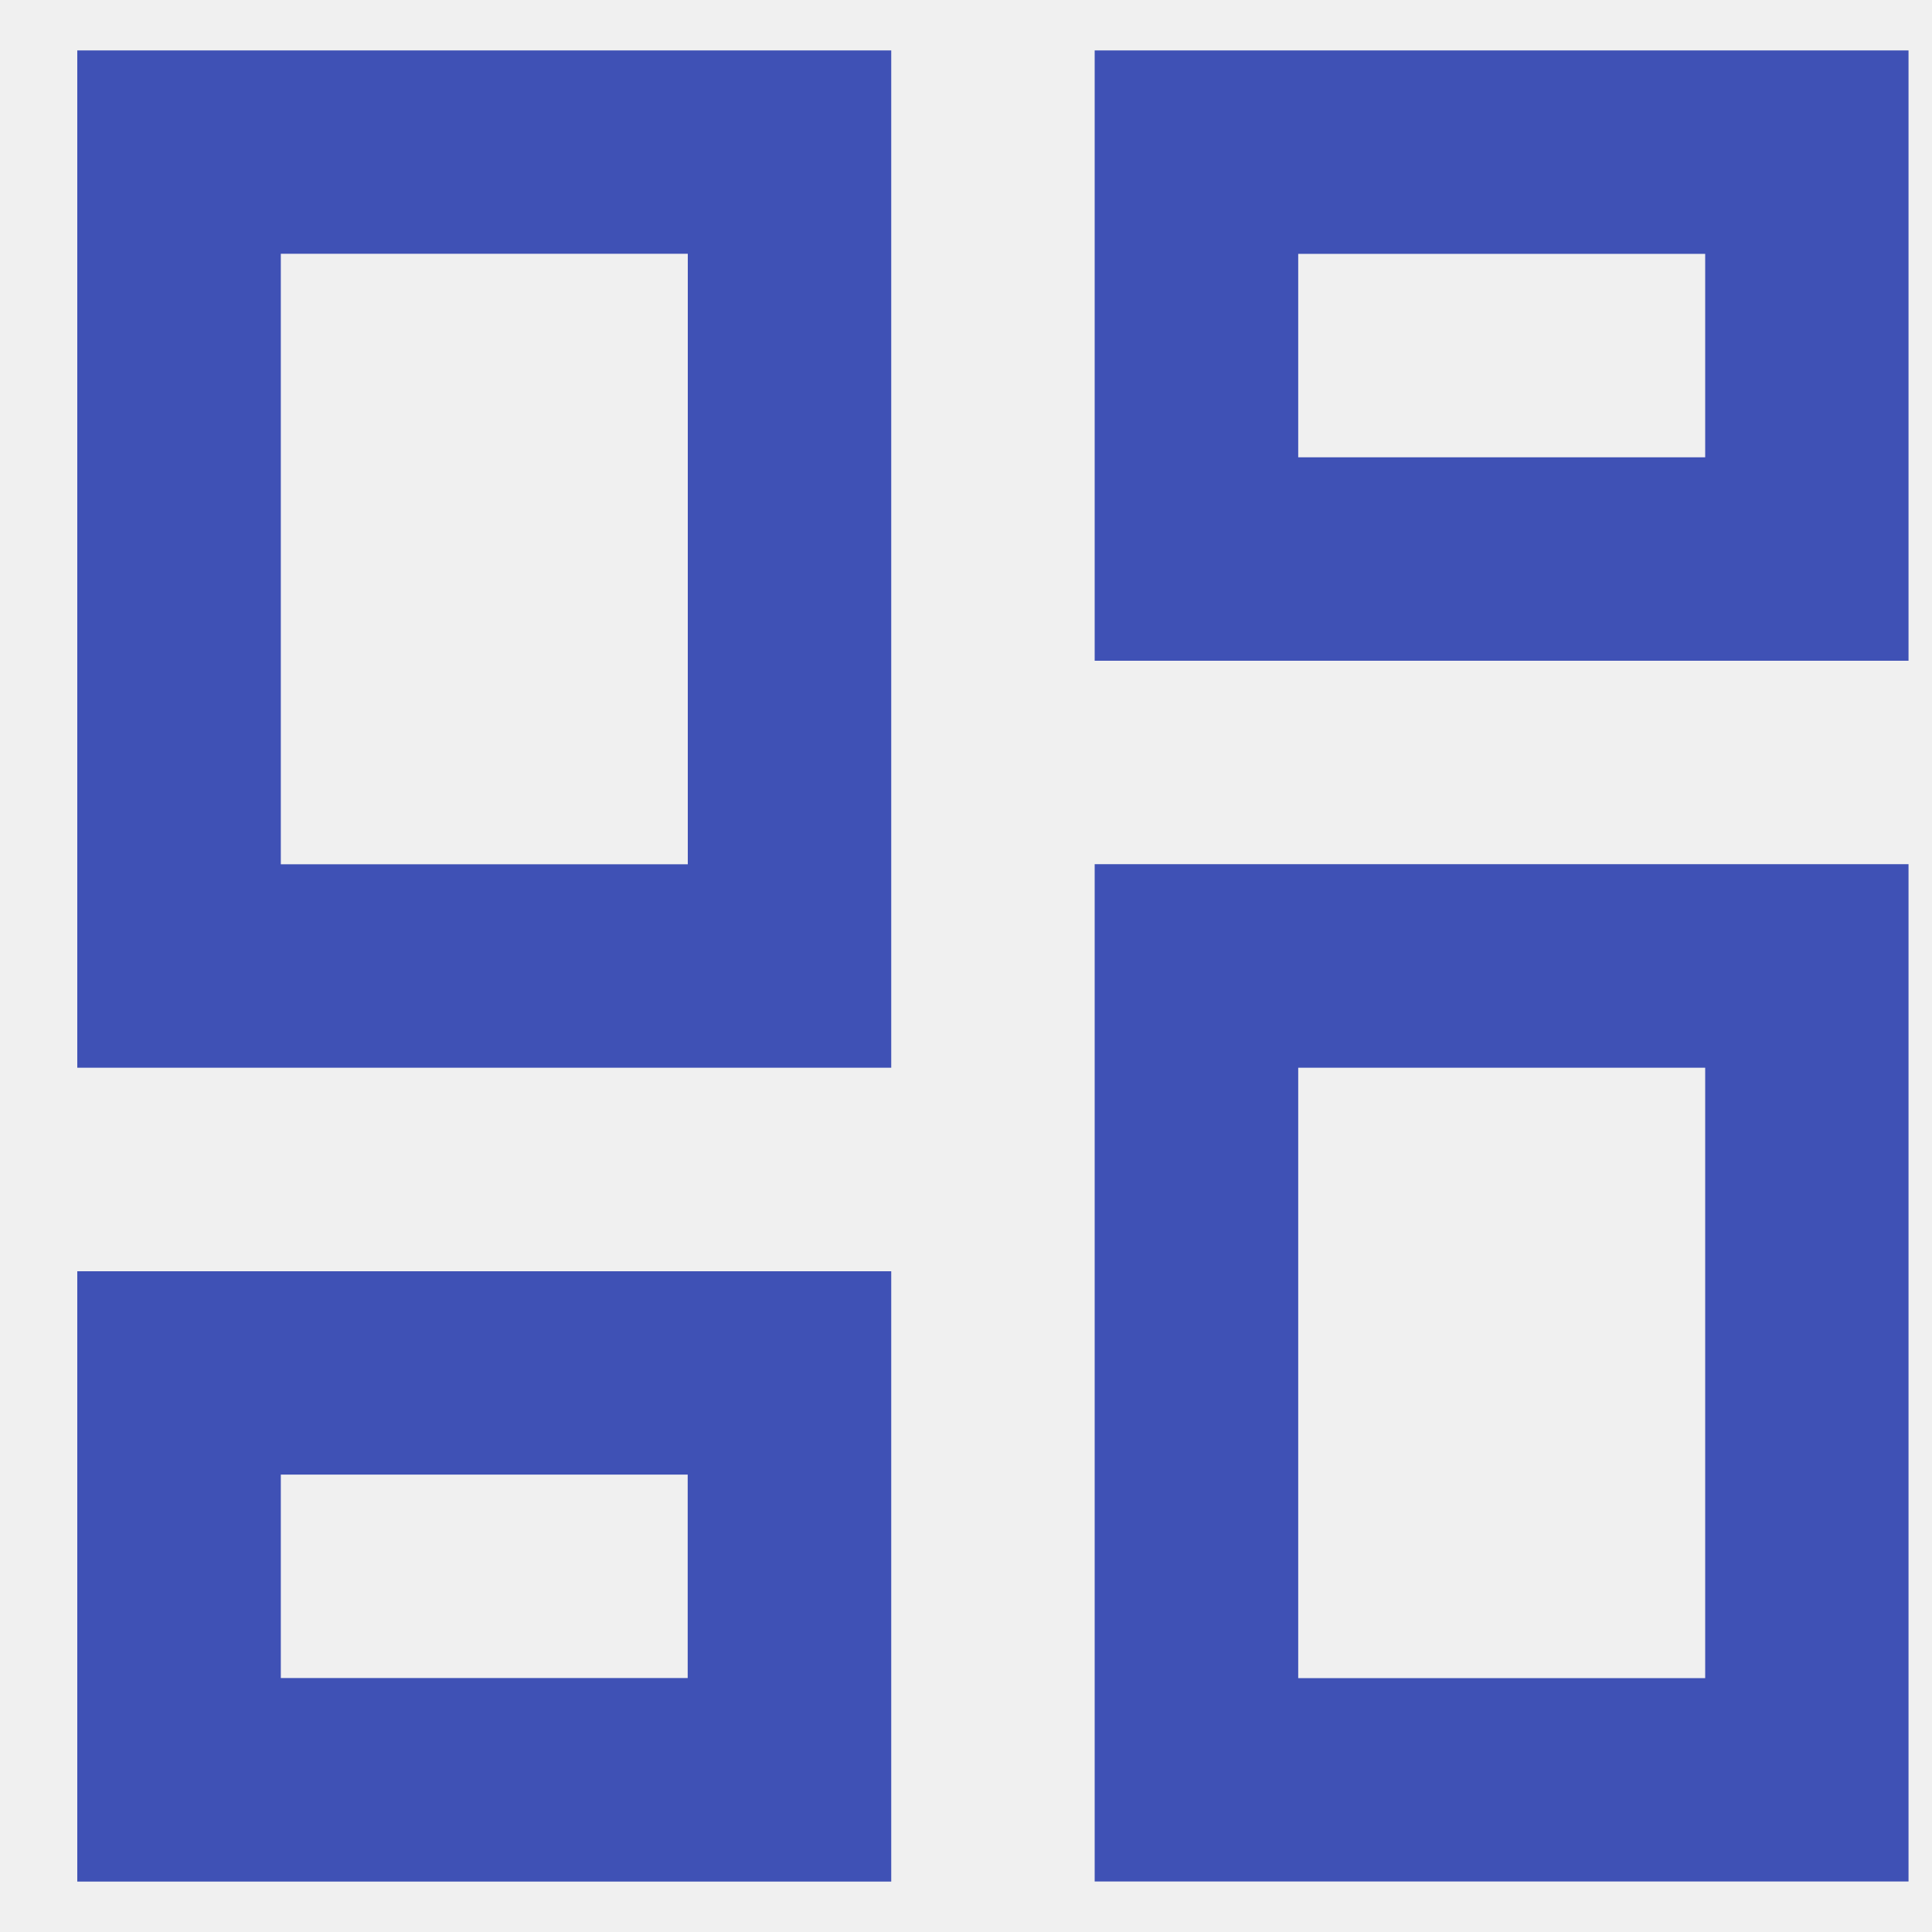
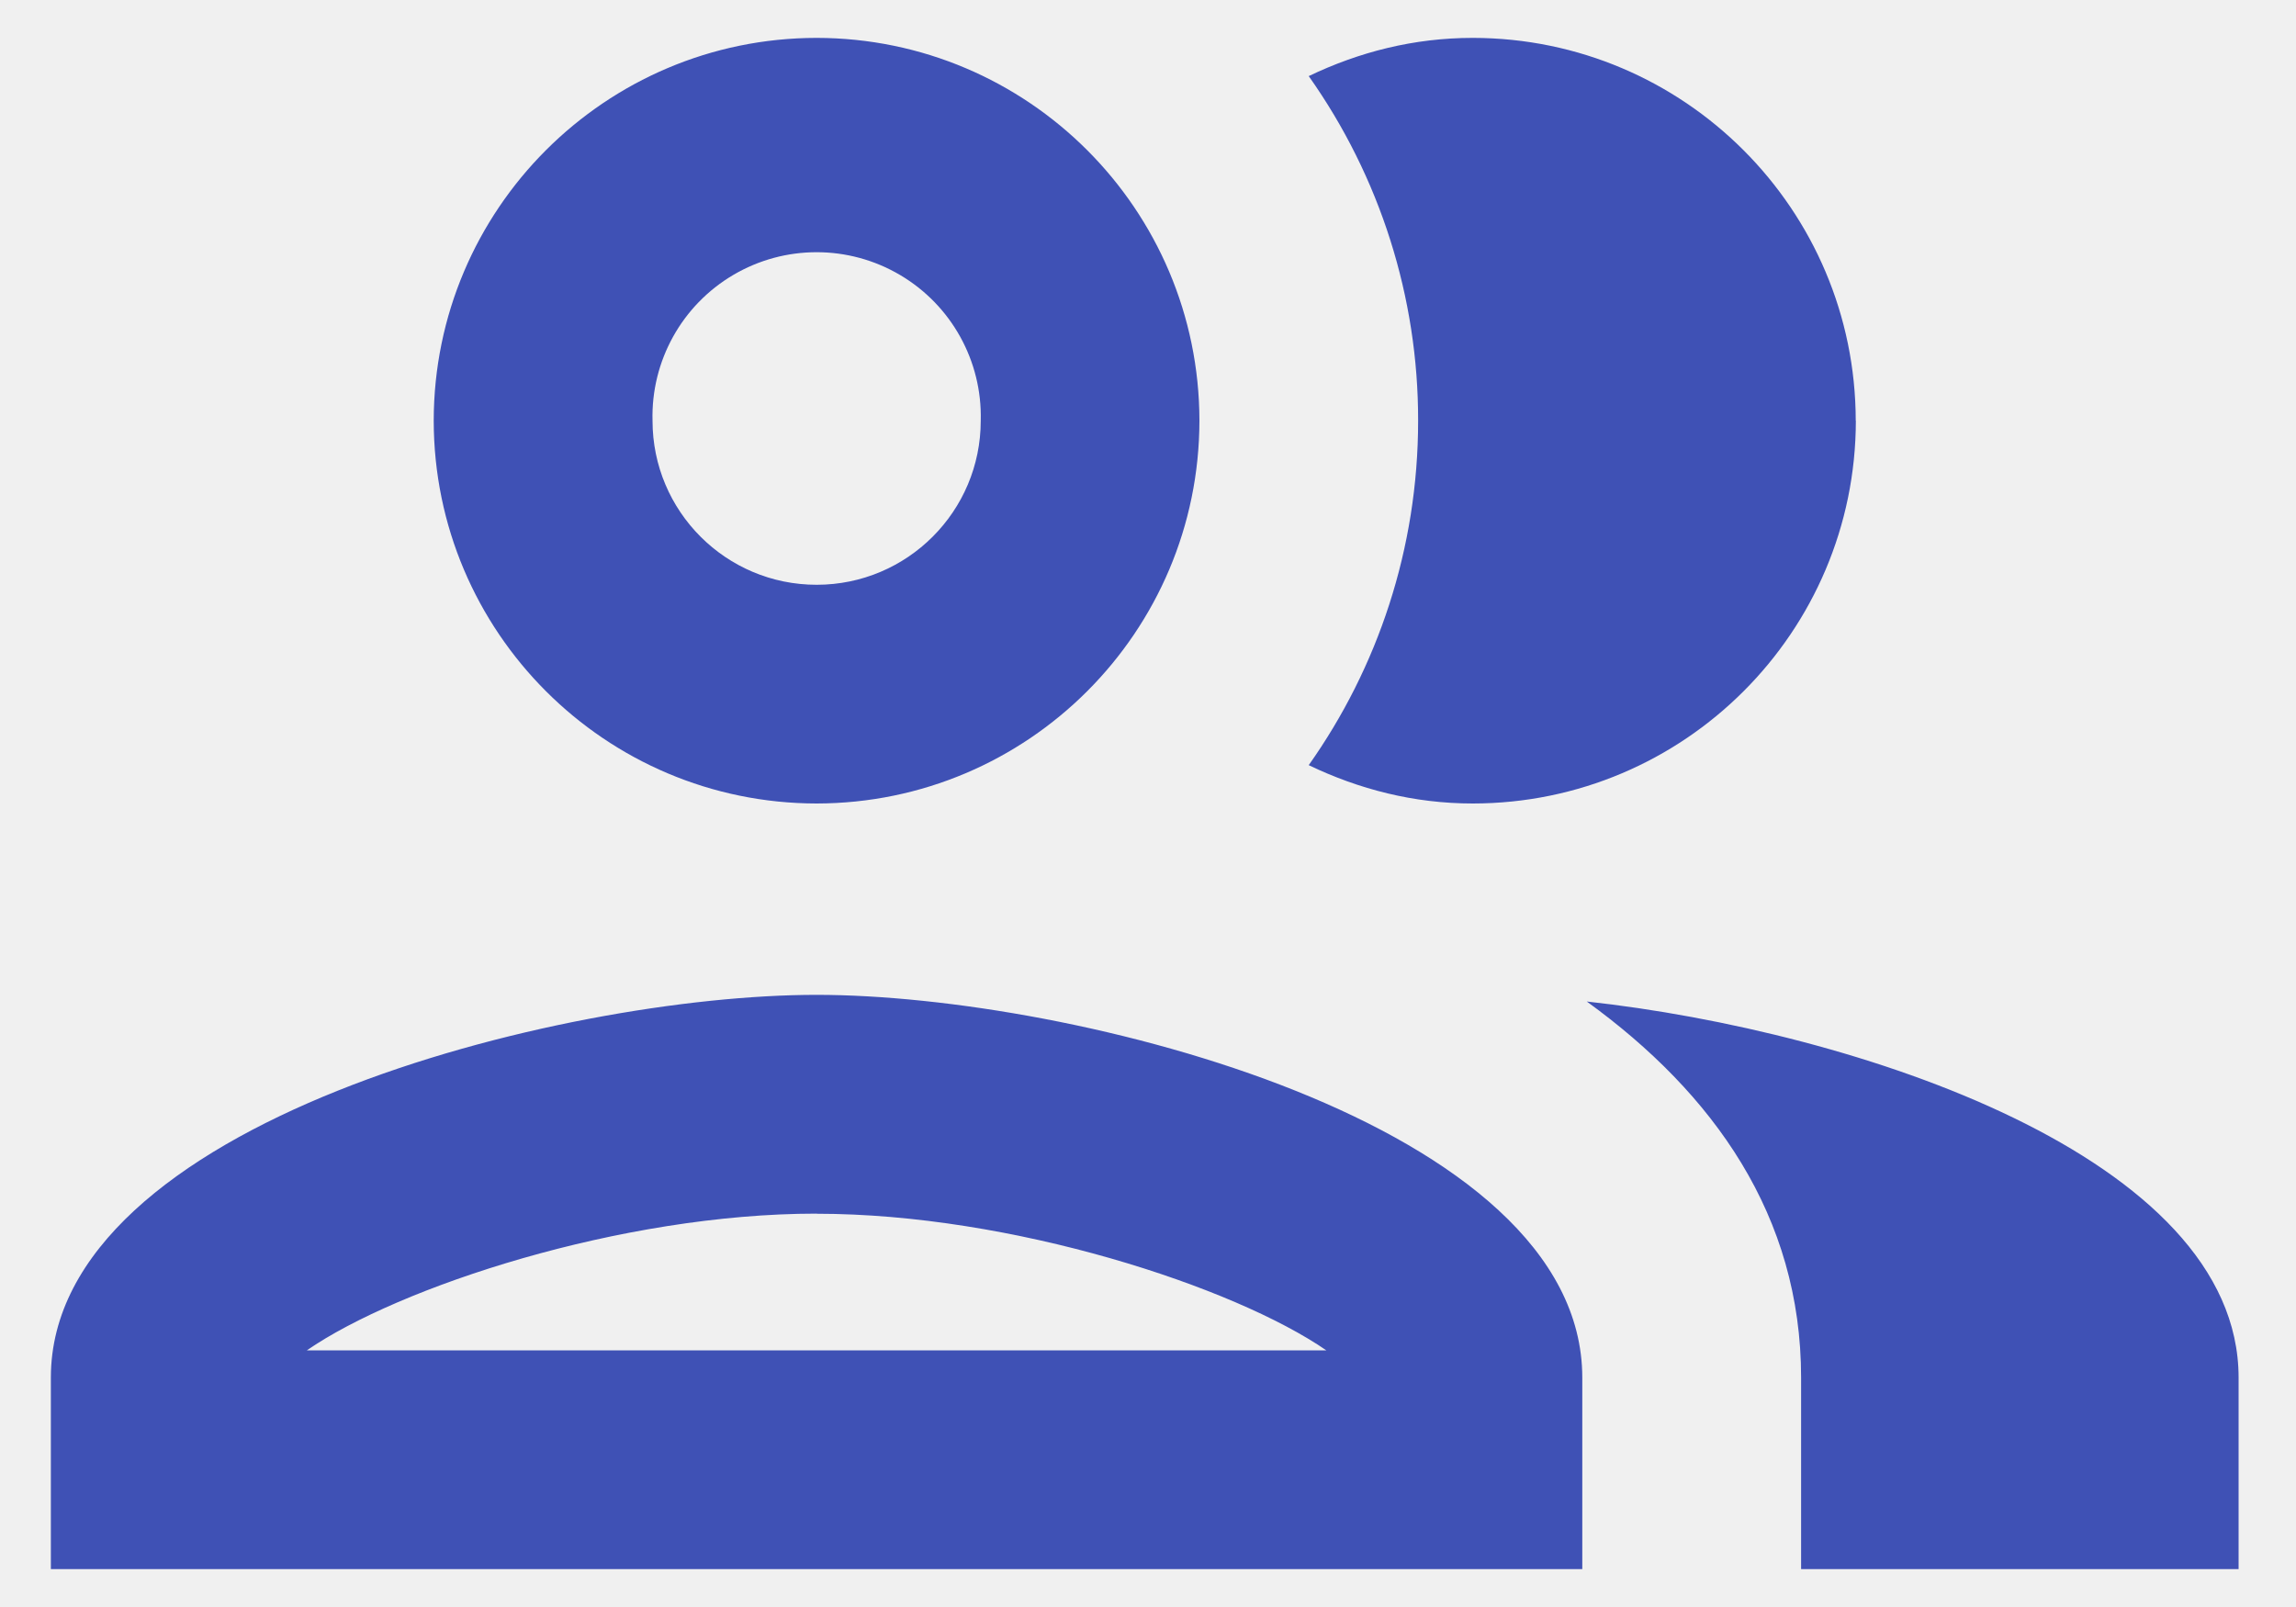
- <svg xmlns="http://www.w3.org/2000/svg" width="20" height="20" fill="none">
-   <mask id="a" maskUnits="userSpaceOnUse" x="0" y="0" width="20" height="20">
-     <path fill-rule="evenodd" fill="#fff" clip-rule="evenodd" d="M.8.522h8.426v10.531H.8V.522zm18.957 0h-8.425V6.84h8.425V.52zM7.12 8.947v-6.32H2.907v6.32h4.212zm10.532-4.213V2.628h-4.213v2.106h4.213zm0 6.32v6.318h-4.213v-6.319h4.213zM7.119 17.371v-2.106H2.907v2.106h4.212zm12.638-8.425h-8.425v10.531h8.425V8.947zM.8 13.16h8.426v6.318H.8V13.16z" />
+ <svg xmlns="http://www.w3.org/2000/svg" width="20" height="14" fill="none">
+   <mask id="a" maskUnits="userSpaceOnUse" x="0" y="0" width="20" height="14">
+     <path fill-rule="evenodd" clip-rule="evenodd" d="M7.113 7a3.339 3.339 0 003.335-3.335A3.339 3.339 0 007.113.33a3.339 3.339 0 00-3.335 3.335A3.339 3.339 0 007.113 7zm-6.67 5.002c0-2.22 4.44-3.335 6.67-3.335 2.23 0 6.67 1.115 6.67 3.335v1.668H.443v-1.668zm6.67-1.429c-1.705 0-3.64.639-4.44 1.191h8.88c-.8-.552-2.734-1.19-4.44-1.19zm1.43-6.908a1.43 1.43 0 10-2.859 0 1.428 1.428 0 102.859 0zm5.279 5.06c1.105.8 1.867 1.867 1.867 3.277v1.668H19.5v-1.668c0-1.924-3.334-3.02-5.678-3.277zm2.344-5.06A3.339 3.339 0 0112.83 7c-.515 0-.992-.124-1.43-.334.6-.848.953-1.886.953-3.001A5.184 5.184 0 0011.4.663c.438-.21.915-.333 1.43-.333a3.339 3.339 0 013.335 3.335z" fill="#fff" />
  </mask>
  <g mask="url(#a)">
-     <path fill="#3f51b5" d="M-2-2h24v24H-2z" />
+     <path fill="#3f51b5" d="M-2-5h24v24H-2z" />
  </g>
</svg>
